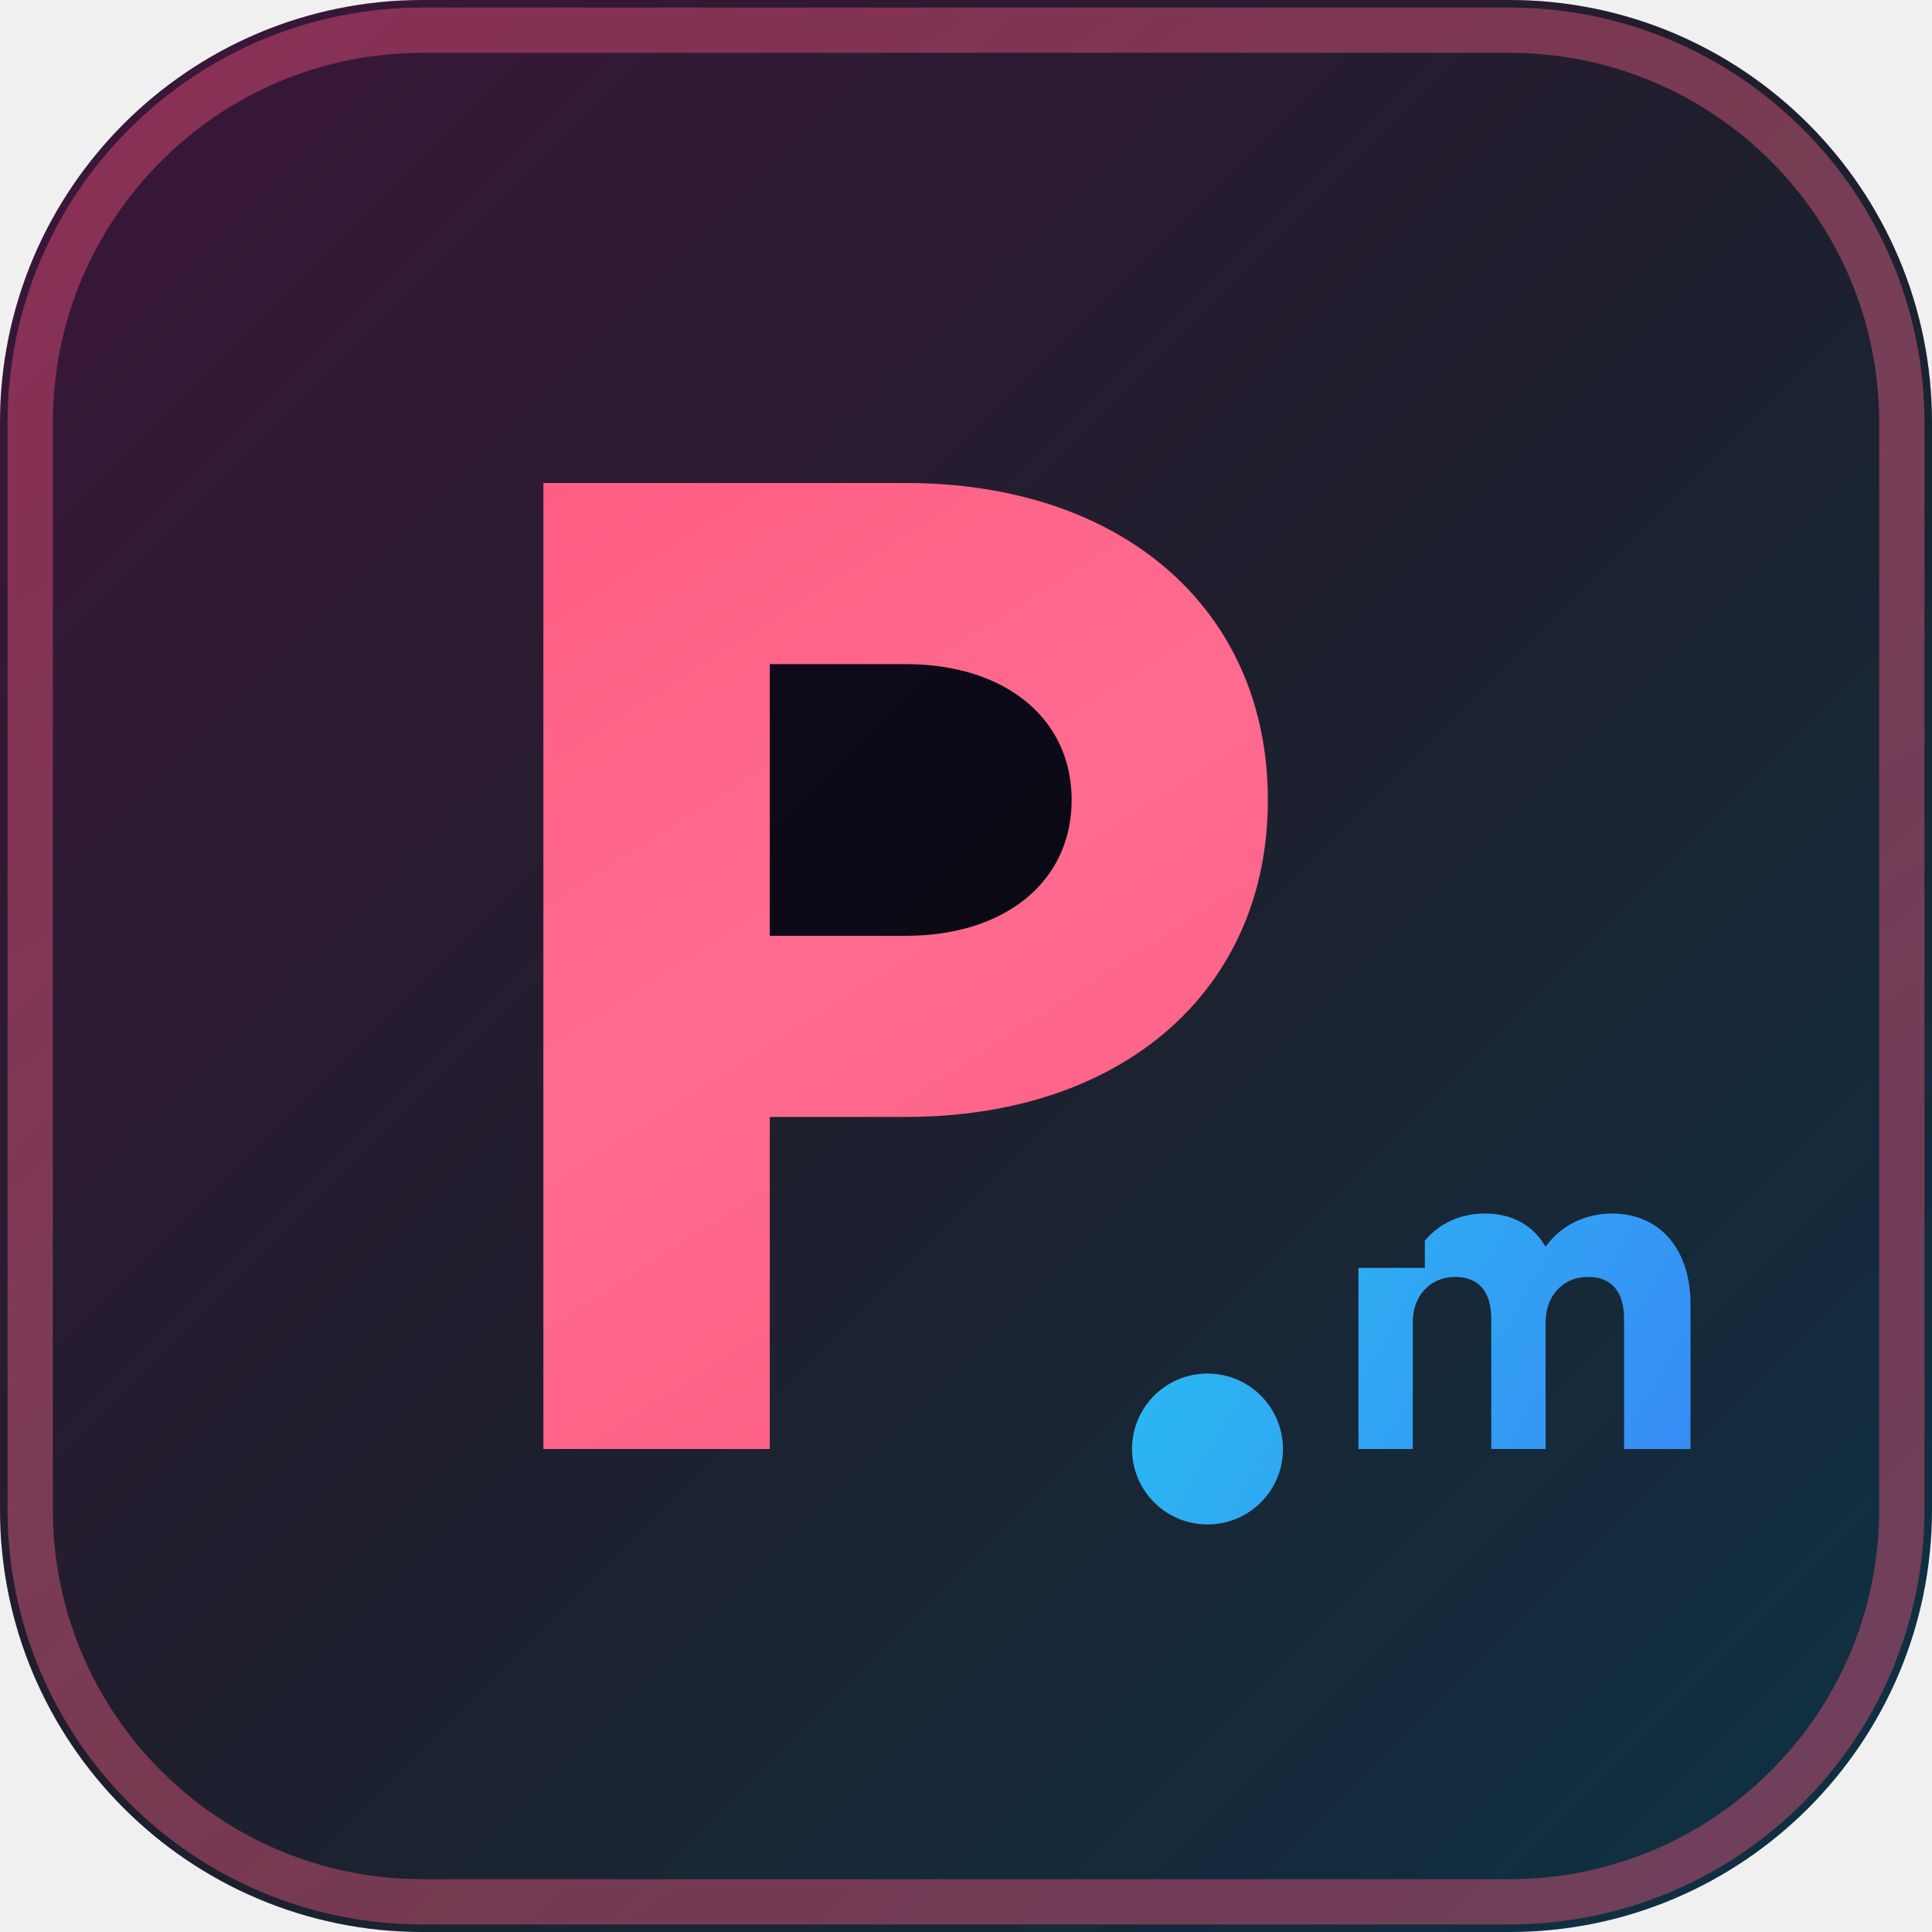
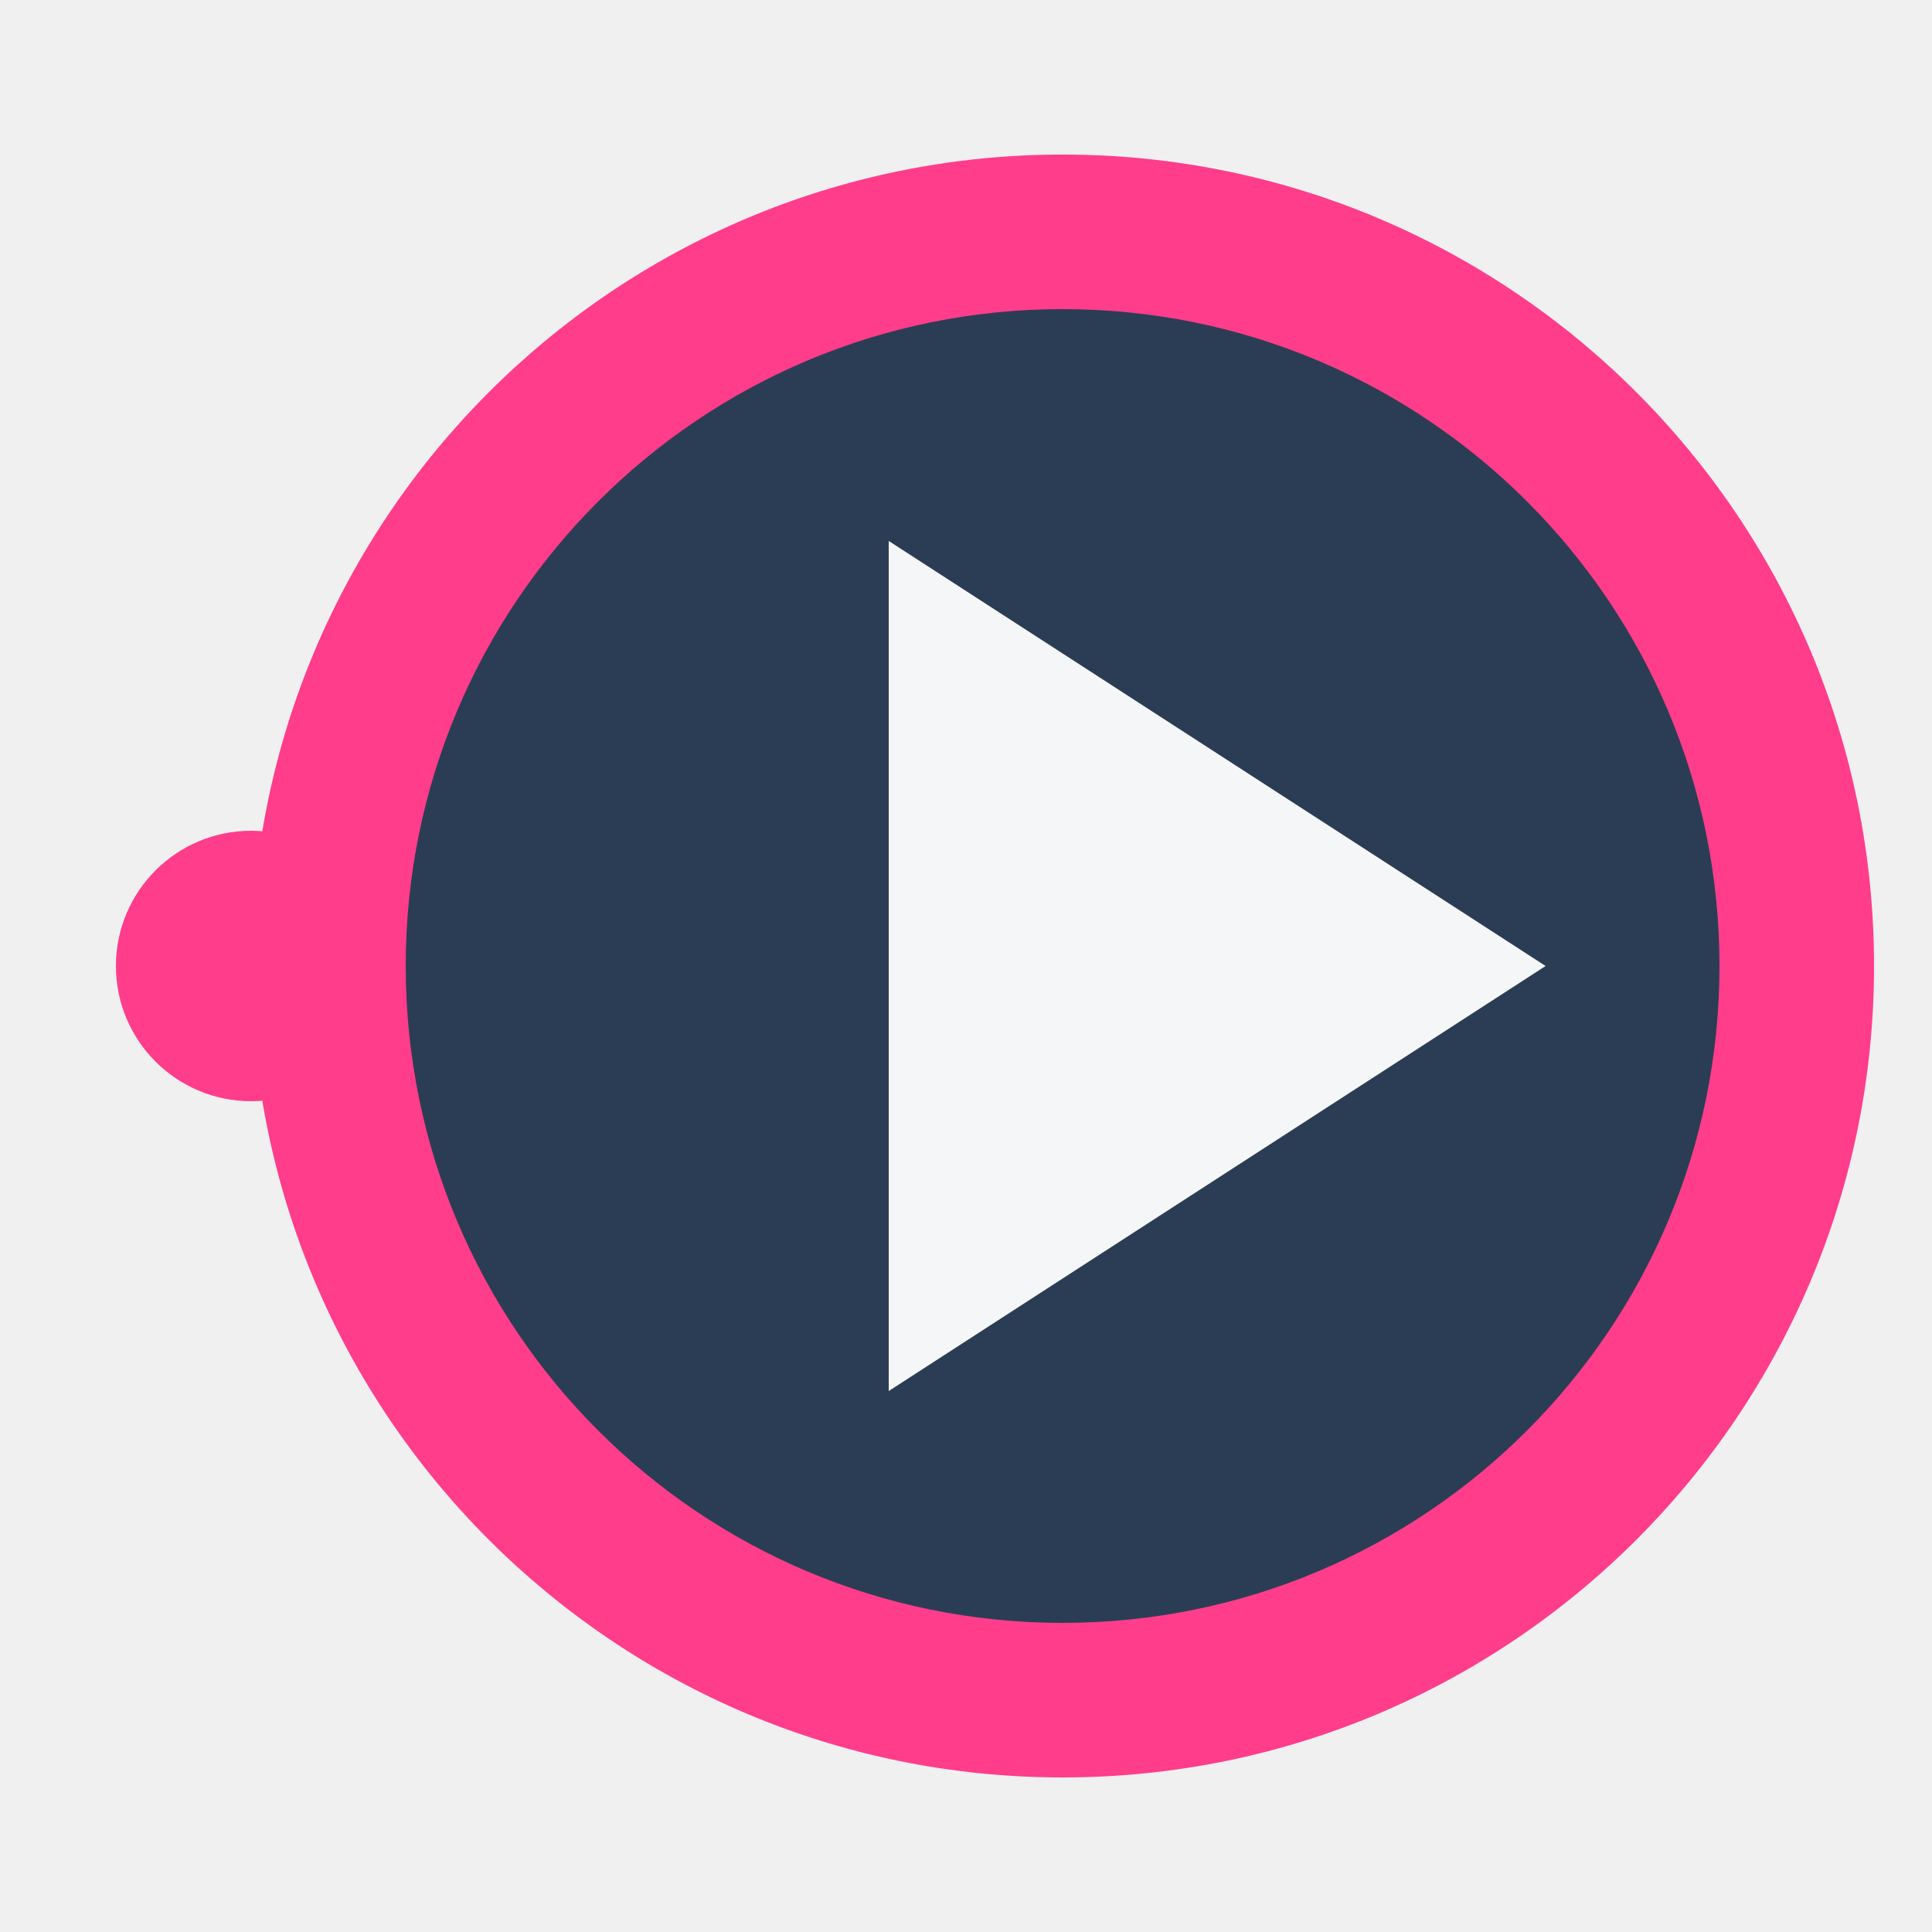
- <svg xmlns="http://www.w3.org/2000/svg" viewBox="0 0 64 64" fill="none">
-   <defs>
-     <linearGradient id="bg" x1="0" y1="0" x2="64" y2="64" gradientUnits="userSpaceOnUse">
-       <stop offset="0%" stop-color="#1a0a2e" />
-       <stop offset="50%" stop-color="#0a0a14" />
-       <stop offset="100%" stop-color="#0a1628" />
-     </linearGradient>
-     <linearGradient id="pink" x1="12" y1="10" x2="40" y2="54" gradientUnits="userSpaceOnUse">
-       <stop offset="0%" stop-color="#FF577F" />
-       <stop offset="50%" stop-color="#FF6B8F" />
-       <stop offset="100%" stop-color="#FF577F" />
-     </linearGradient>
-     <linearGradient id="cyan" x1="28" y1="40" x2="56" y2="56" gradientUnits="userSpaceOnUse">
-       <stop offset="0%" stop-color="#22d3ee" />
-       <stop offset="100%" stop-color="#3b82f6" />
-     </linearGradient>
-     <linearGradient id="glow" x1="0" y1="0" x2="64" y2="64" gradientUnits="userSpaceOnUse">
-       <stop offset="0%" stop-color="#FF577F" stop-opacity="0.3" />
-       <stop offset="100%" stop-color="#22d3ee" stop-opacity="0.3" />
-     </linearGradient>
-   </defs>
-   <rect width="64" height="64" rx="14" fill="url(#bg)" />
-   <rect width="64" height="64" rx="14" fill="url(#glow)" opacity="0.5" />
-   <rect x="1" y="1" width="62" height="62" rx="13" stroke="url(#pink)" stroke-width="1.5" stroke-opacity="0.4" fill="none" />
-   <path d="M18 48V16h12c7.2 0 12 4.2 12 10.5S37.2 37 30 37h-4.5v11H18z" fill="url(#pink)" />
-   <path d="M25.5 22v9H30c3.3 0 5.5-1.8 5.5-4.5S33.3 22 30 22h-4.5z" fill="url(#bg)" />
-   <circle cx="40" cy="48" r="2.5" fill="url(#cyan)" />
-   <path d="M45 42v6h1.8v-4.2c0-.9.6-1.5 1.4-1.5s1.2.5 1.2 1.4V48h1.8v-4.2c0-.9.6-1.5 1.4-1.5s1.2.5 1.2 1.4V48H56v-4.8c0-1.8-1-3-2.6-3-.9 0-1.7.4-2.2 1.1-.4-.7-1.1-1.1-2-1.1-.8 0-1.5.3-2 .9V42H45z" fill="url(#cyan)" />
+ <svg xmlns="http://www.w3.org/2000/svg" viewBox="0 0 100 100" fill="none">
+   <circle cx="55" cy="50" r="42" fill="#FF3D8A" />
+   <circle cx="55" cy="50" r="34" fill="#2B3D54" />
+   <path d="M46 28 L46 72 L80 50 Z" fill="white" opacity="0.95" />
+   <circle cx="13" cy="50" r="7" fill="#FF3D8A" />
</svg>
